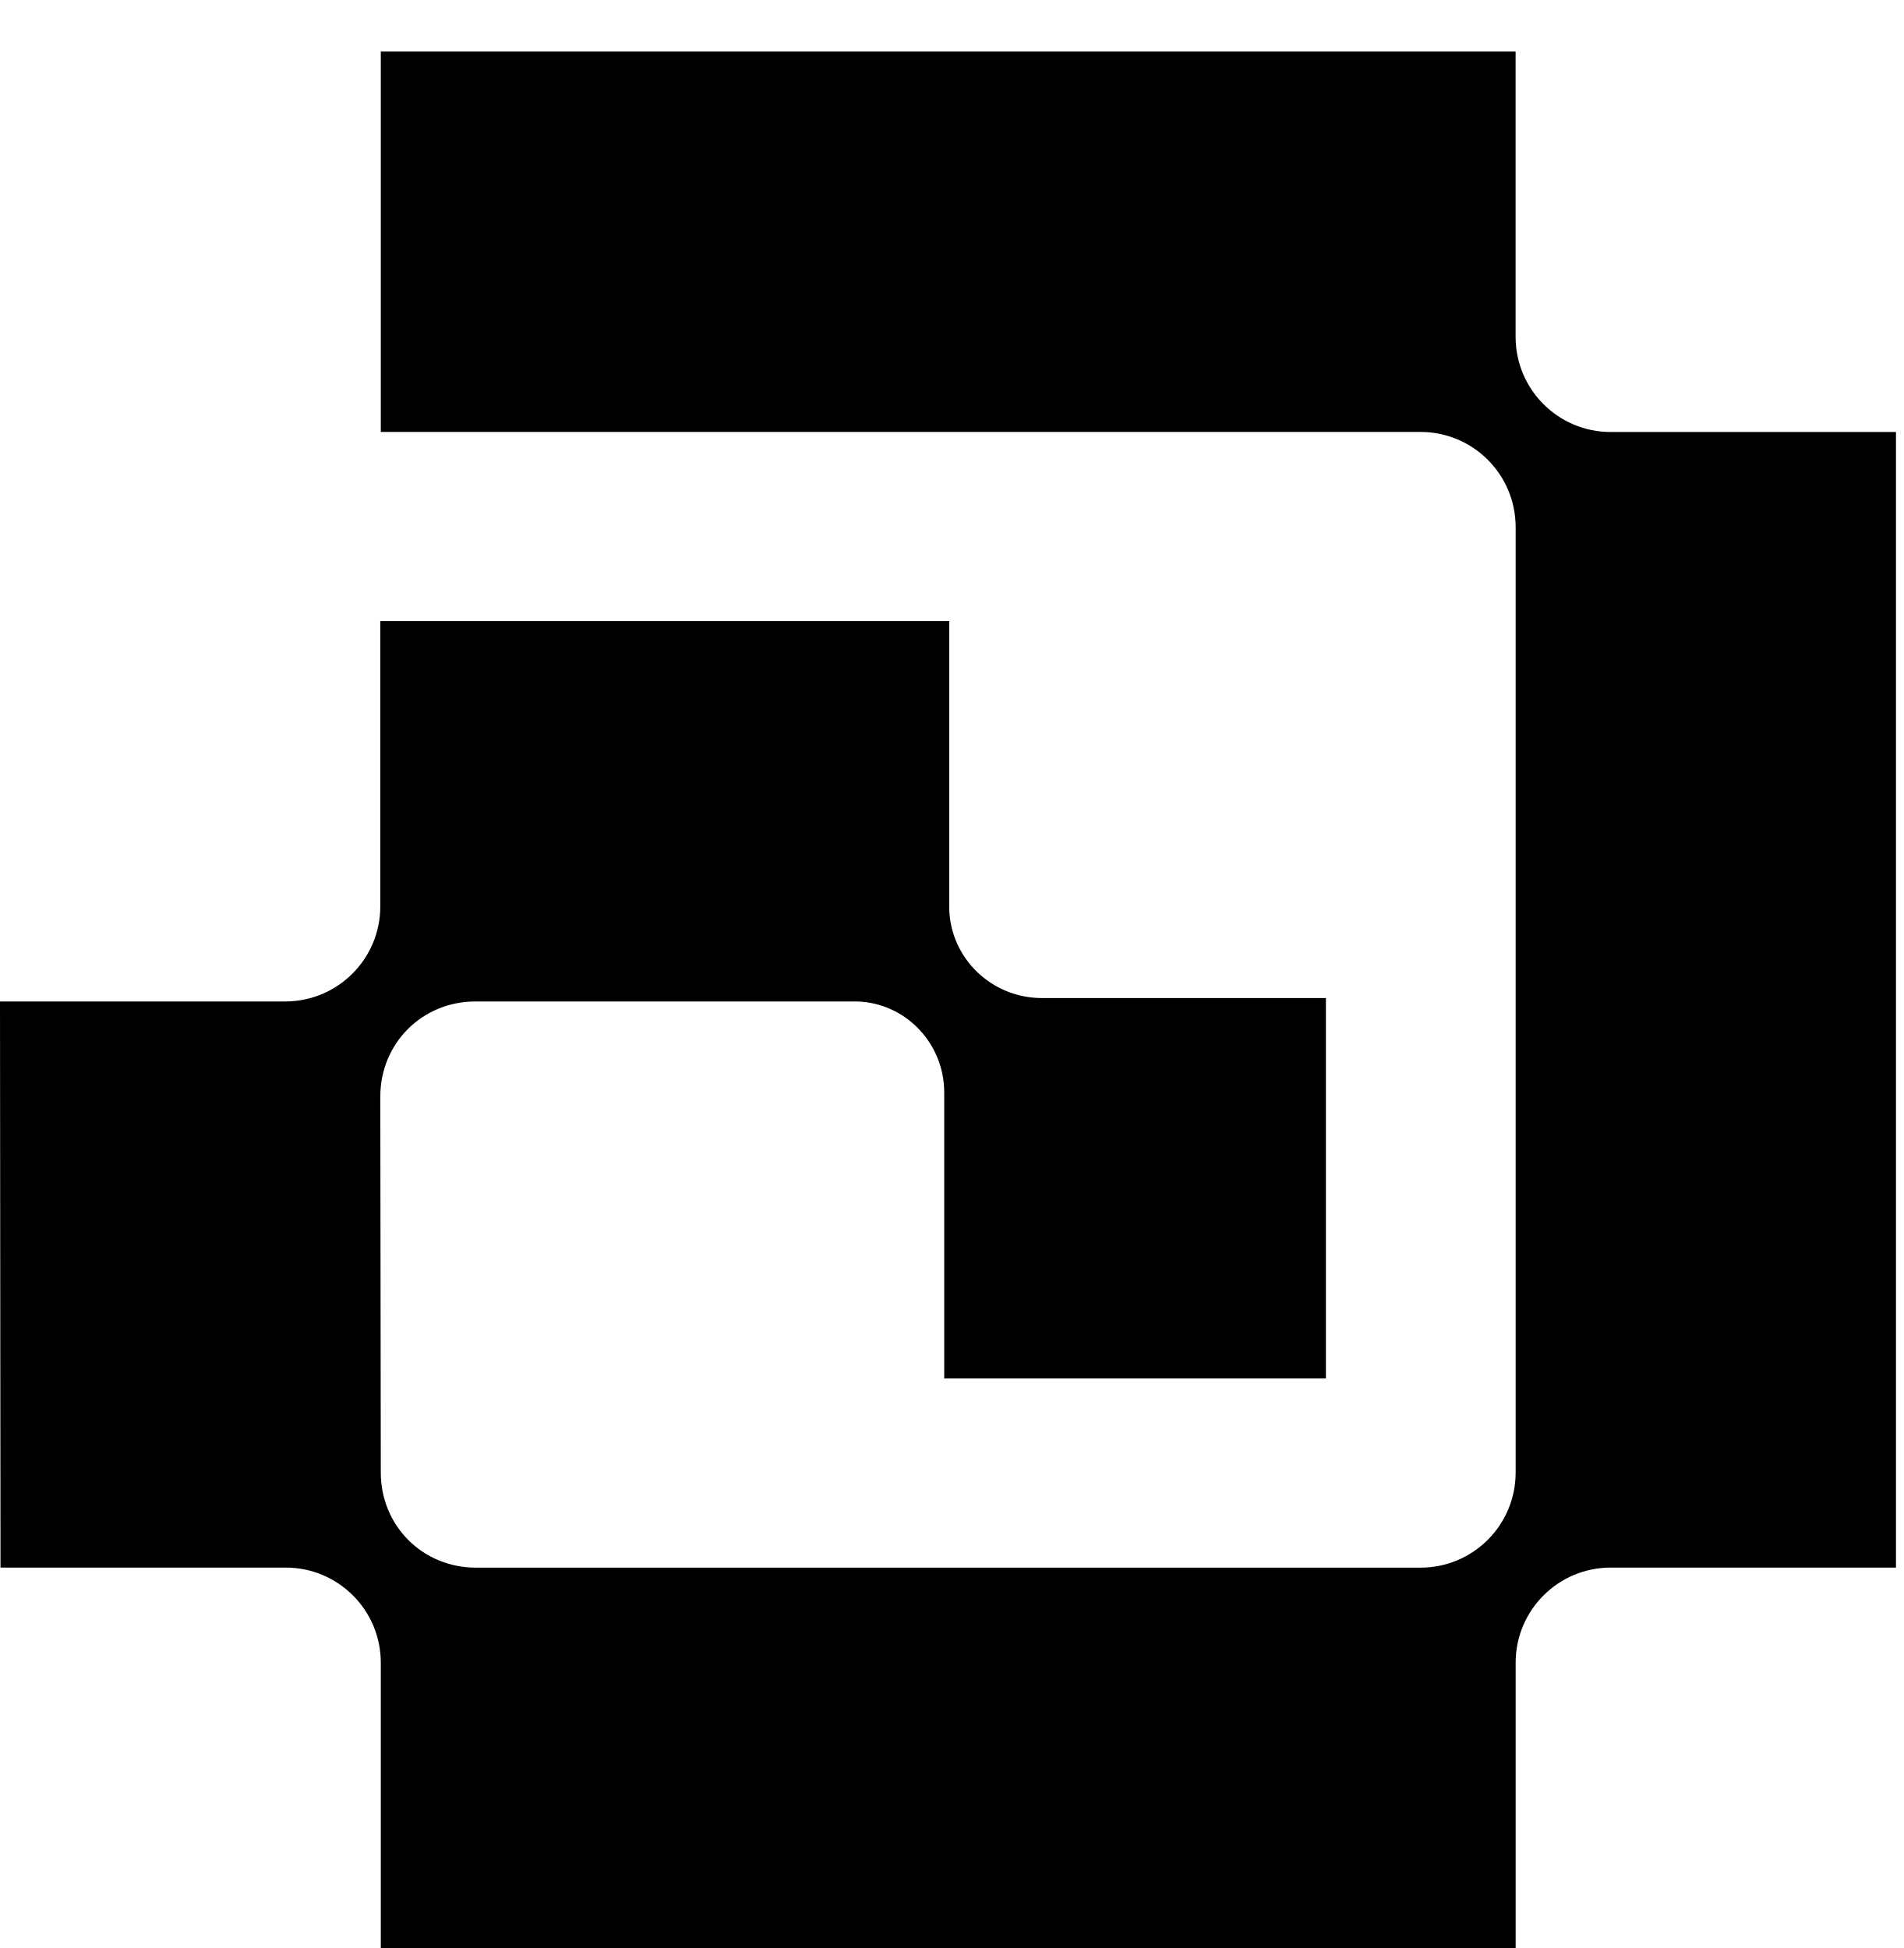
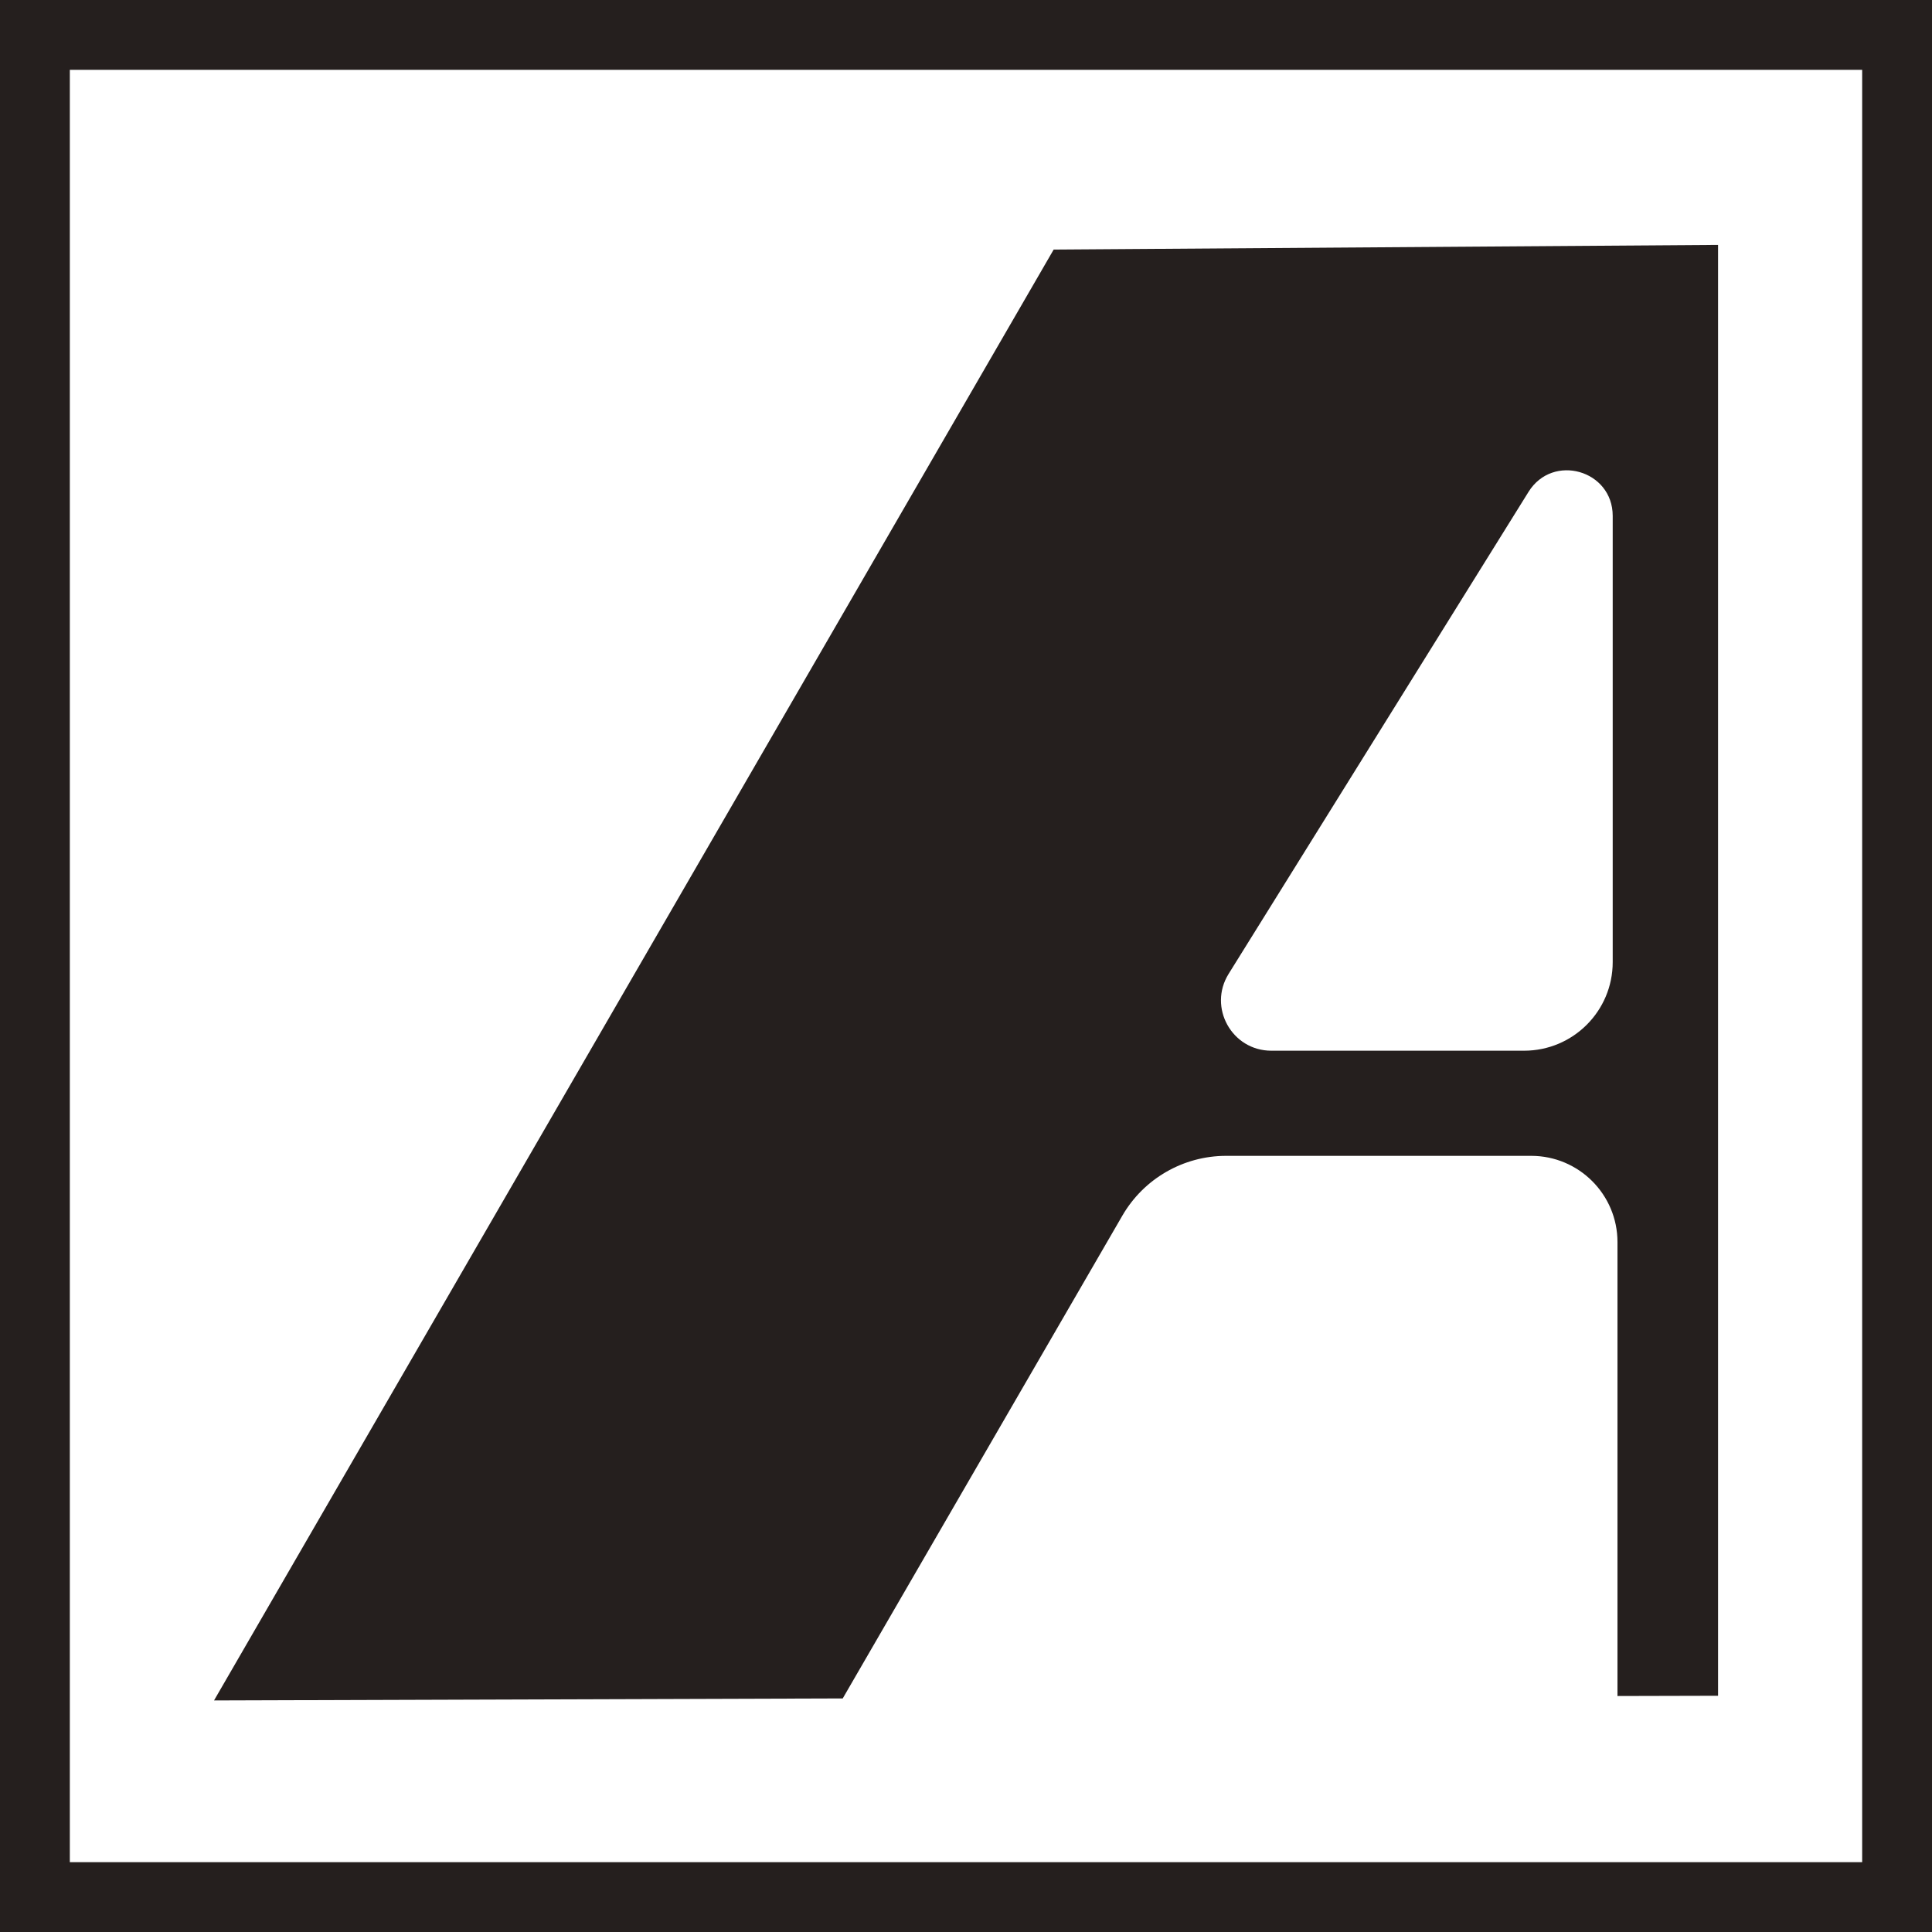
- <svg xmlns="http://www.w3.org/2000/svg" width="85" height="87" viewBox="0 0 85 87" fill="none">
-   <path d="M71.92 19.294C69.575 19.294 67.674 17.392 67.674 15.046V2.302H17.003V19.291H63.431C65.775 19.291 67.676 21.194 67.676 23.54V65.764C67.676 68.111 65.775 70.013 63.431 70.013H21.25C18.871 70.013 17.003 68.144 17.003 65.764L16.981 48.976C16.981 46.596 18.849 44.727 21.227 44.727H38.142C38.181 44.727 38.22 44.727 38.259 44.727C40.439 44.783 42.161 46.607 42.161 48.788V61.564H59.204V44.574H46.516C44.291 44.574 42.438 42.811 42.385 40.585C42.385 40.549 42.385 40.516 42.385 40.479V27.738H16.981V40.479C16.981 42.825 15.08 44.727 12.735 44.727H0L0.022 70.01H12.758C15.102 70.01 17.003 71.912 17.003 74.258V87H67.676V74.258C67.676 71.912 69.578 70.01 71.922 70.01H84.658V19.294H71.92Z" fill="black" />
+ <svg xmlns="http://www.w3.org/2000/svg" width="83" height="83" viewBox="0 0 83 83" fill="none">
+   <path d="M81.5 1.5H1.5V81.5H81.5V1.5Z" stroke="#251F1E" stroke-width="3" />
+   <path d="M73.809 72.851L69.488 72.862V53.362C69.488 51.317 67.83 49.658 65.784 49.656H52.67C50.835 49.658 49.138 50.636 48.217 52.225L36.204 72.966L9.195 73.052L45.266 10.722L73.809 10.521V72.851ZM69.283 22.163C69.283 20.196 66.706 19.46 65.667 21.13L52.783 41.837C51.887 43.276 52.922 45.139 54.617 45.139H65.475C67.578 45.139 69.283 43.435 69.283 41.332V22.163Z" fill="#251F1E" />
</svg>
